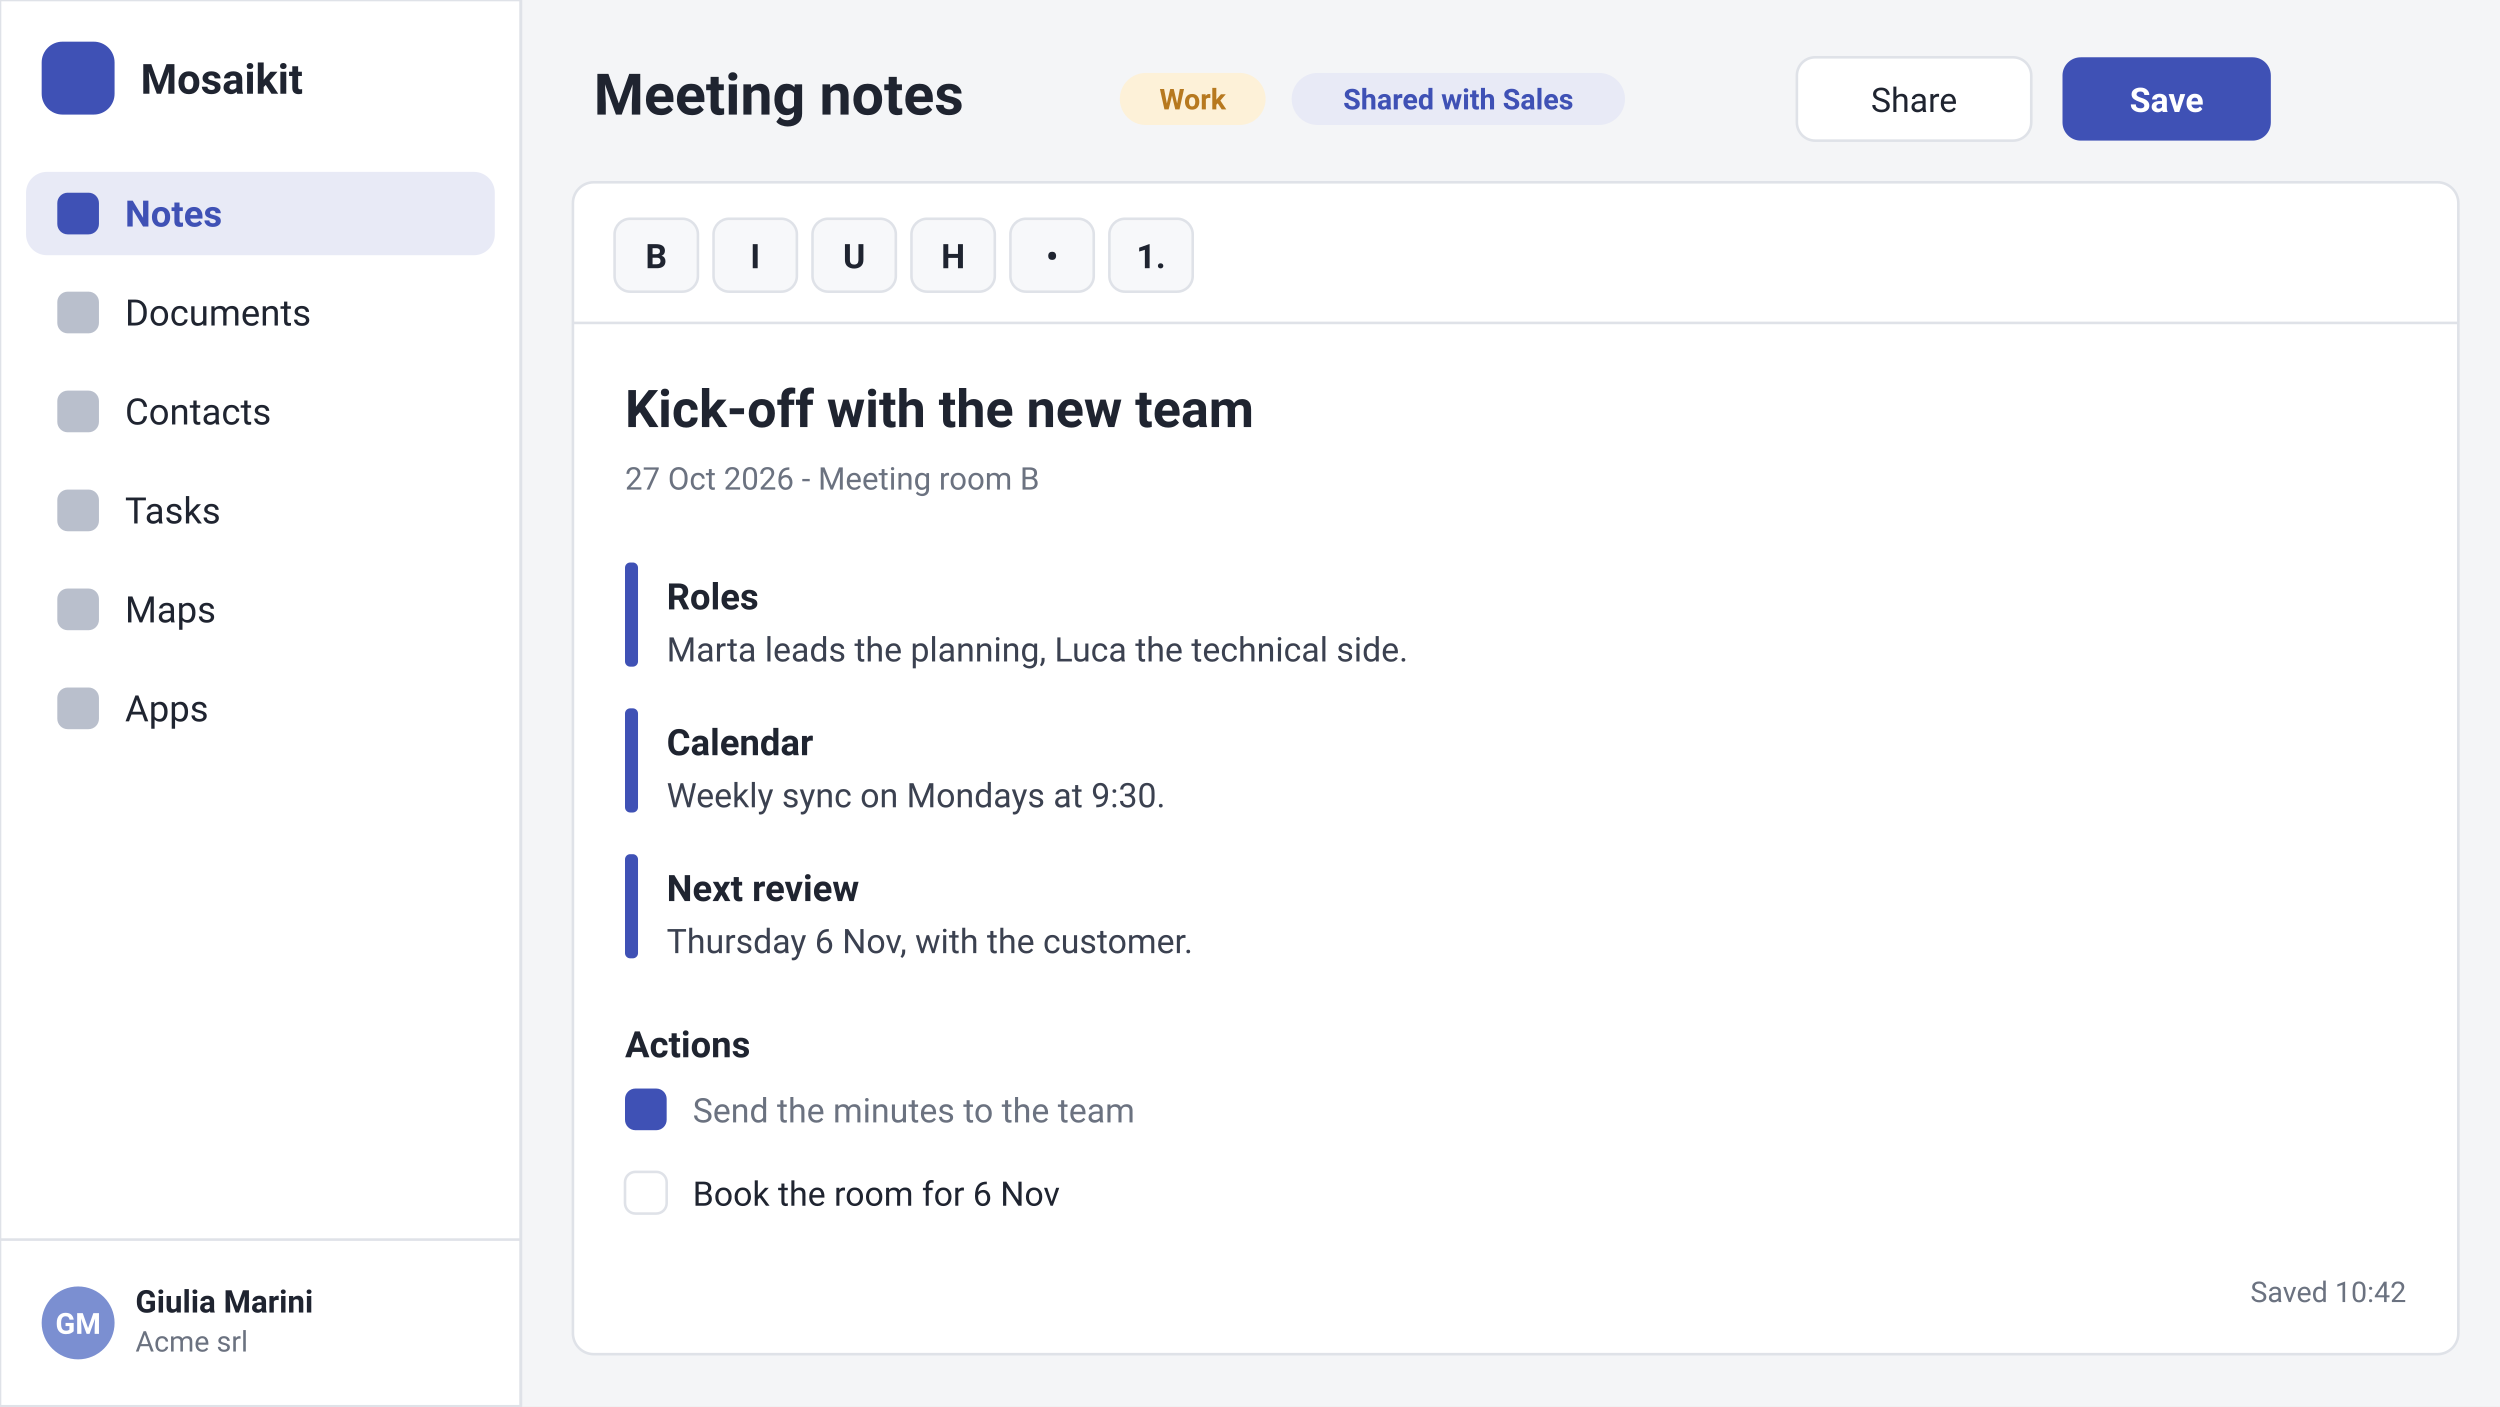
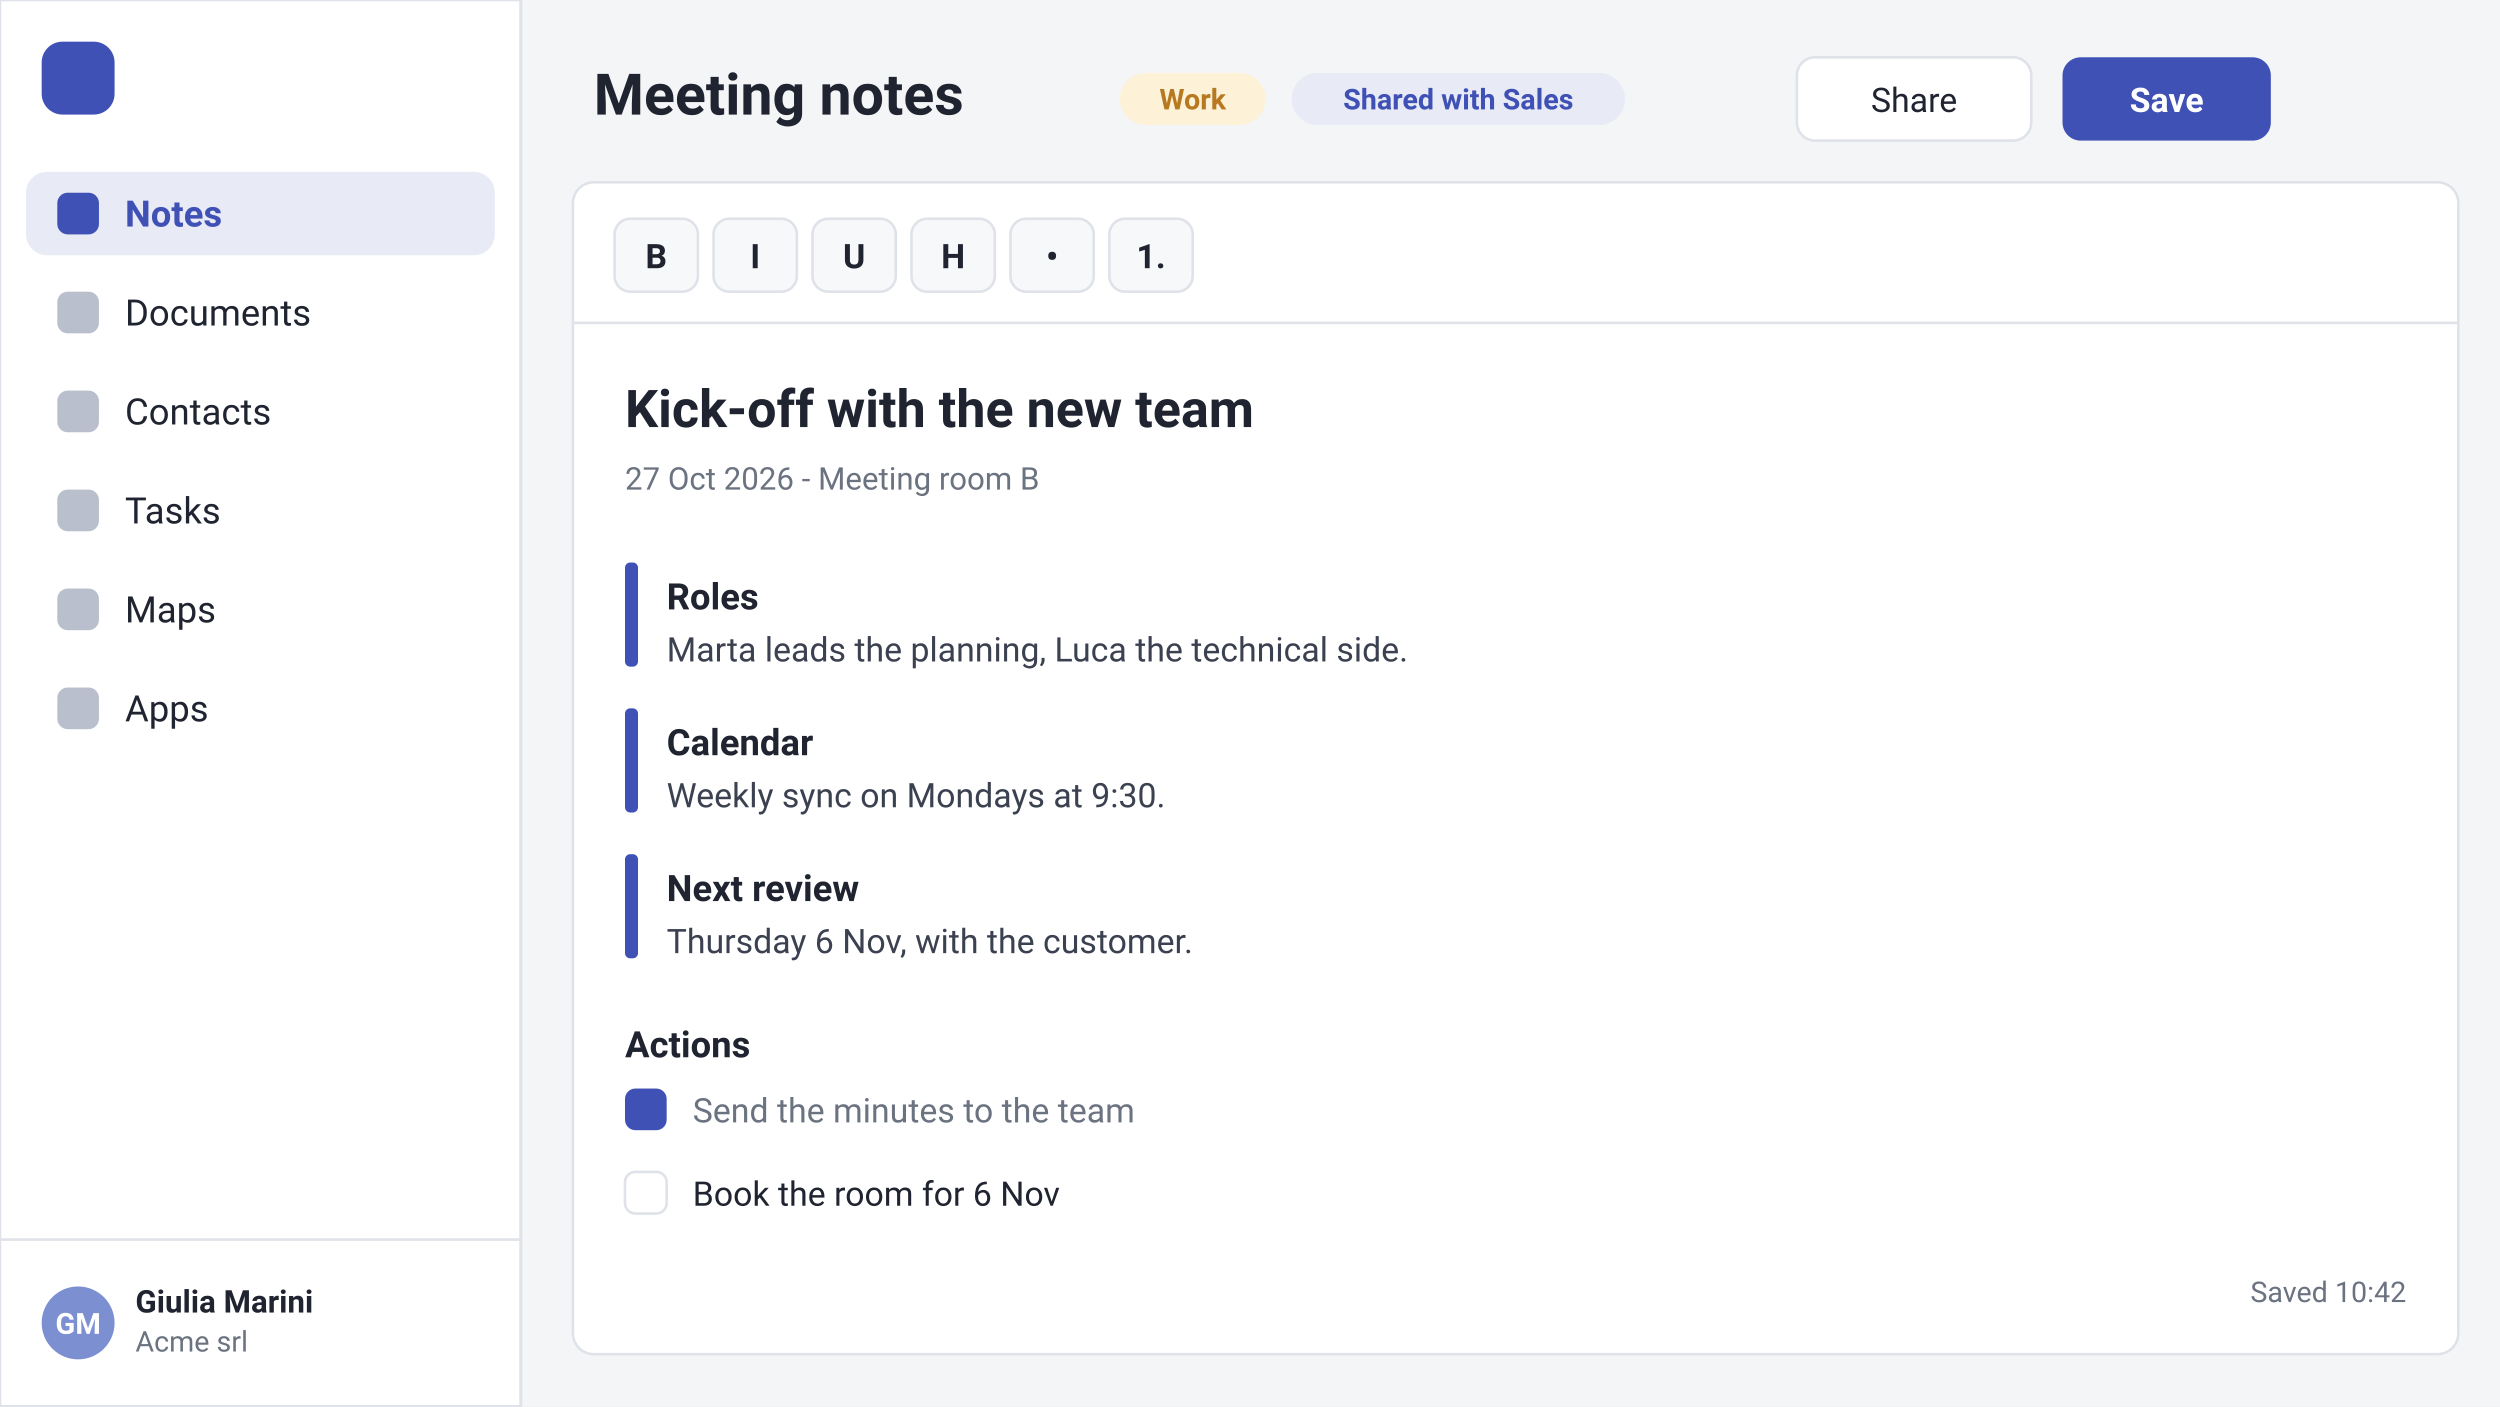
<svg xmlns="http://www.w3.org/2000/svg" viewBox="0 0 960 540" role="img" aria-label="Notes: the editor of a note" font-family="Segoe UI, Roboto, Helvetica, Arial, sans-serif">
  <rect width="960" height="540" fill="#f4f5f7" />
  <rect x="0" y="0" width="200" height="540" rx="0" fill="#ffffff" stroke="#dfe2e8" />
  <rect x="16" y="16" width="28" height="28" rx="8" fill="#3f51b5" />
-   <text x="54" y="36" font-size="16" fill="#1f2430" font-weight="600">Mosaikit</text>
  <rect x="10" y="66" width="180" height="32" rx="8" fill="#e8eaf6" />
  <rect x="22" y="74" width="16" height="16" rx="4" fill="#3f51b5" />
  <text x="48" y="87" font-size="14" fill="#3f51b5" font-weight="600">Notes</text>
  <rect x="22" y="112" width="16" height="16" rx="4" fill="#b9bfcc" />
  <text x="48" y="125" font-size="14" fill="#1f2430">Documents</text>
  <rect x="22" y="150" width="16" height="16" rx="4" fill="#b9bfcc" />
  <text x="48" y="163" font-size="14" fill="#1f2430">Contacts</text>
  <rect x="22" y="188" width="16" height="16" rx="4" fill="#b9bfcc" />
  <text x="48" y="201" font-size="14" fill="#1f2430">Tasks</text>
  <rect x="22" y="226" width="16" height="16" rx="4" fill="#b9bfcc" />
  <text x="48" y="239" font-size="14" fill="#1f2430">Maps</text>
  <rect x="22" y="264" width="16" height="16" rx="4" fill="#b9bfcc" />
  <text x="48" y="277" font-size="14" fill="#1f2430">Apps</text>
  <line x1="0" y1="476" x2="200" y2="476" stroke="#dfe2e8" stroke-width="1" />
  <circle cx="30" cy="508" r="14" fill="#7b8fd1" />
  <text x="30" y="512.2" font-size="11.2" fill="#fff" font-weight="600" text-anchor="middle">GM</text>
  <text x="52" y="504" font-size="12" fill="#1f2430" font-weight="600">Giulia Marini</text>
  <text x="52" y="519" font-size="11" fill="#6b7280">Acme srl</text>
  <line x1="200" y1="0" x2="200" y2="540" stroke="#dfe2e8" stroke-width="1" />
  <text x="228" y="44" font-size="22" fill="#1f2430" font-weight="600">Meeting notes</text>
  <rect x="430" y="28" width="56" height="20" rx="10" fill="#fdf1d8" />
  <text x="458" y="42" font-size="11" fill="#b7791f" font-weight="600" text-anchor="middle">Work</text>
  <rect x="496" y="28" width="128" height="20" rx="10" fill="#e8eaf6" />
  <text x="560" y="42" font-size="11" fill="#3f51b5" font-weight="600" text-anchor="middle">Shared with Sales</text>
  <rect x="690" y="22" width="90" height="32" rx="7" fill="#ffffff" stroke="#dfe2e8" />
  <text x="735" y="43" font-size="13" fill="#1f2430" text-anchor="middle">Share</text>
  <rect x="792" y="22" width="80" height="32" rx="7" fill="#3f51b5" />
  <text x="832" y="43" font-size="13" fill="#fff" font-weight="600" text-anchor="middle">Save</text>
  <rect x="220" y="70" width="724" height="450" rx="8" fill="#ffffff" stroke="#dfe2e8" />
  <rect x="236" y="84" width="32" height="28" rx="6" fill="#f7f8fa" stroke="#dfe2e8" />
  <text x="252" y="103" font-size="13" fill="#1f2430" font-weight="600" text-anchor="middle">B</text>
  <rect x="274" y="84" width="32" height="28" rx="6" fill="#f7f8fa" stroke="#dfe2e8" />
  <text x="290" y="103" font-size="13" fill="#1f2430" font-weight="600" text-anchor="middle">I</text>
  <rect x="312" y="84" width="32" height="28" rx="6" fill="#f7f8fa" stroke="#dfe2e8" />
  <text x="328" y="103" font-size="13" fill="#1f2430" font-weight="600" text-anchor="middle">U</text>
  <rect x="350" y="84" width="32" height="28" rx="6" fill="#f7f8fa" stroke="#dfe2e8" />
  <text x="366" y="103" font-size="13" fill="#1f2430" font-weight="600" text-anchor="middle">H</text>
  <rect x="388" y="84" width="32" height="28" rx="6" fill="#f7f8fa" stroke="#dfe2e8" />
  <text x="404" y="103" font-size="13" fill="#1f2430" font-weight="600" text-anchor="middle">•</text>
  <rect x="426" y="84" width="32" height="28" rx="6" fill="#f7f8fa" stroke="#dfe2e8" />
  <text x="442" y="103" font-size="13" fill="#1f2430" font-weight="600" text-anchor="middle">1.</text>
  <line x1="220" y1="124" x2="944" y2="124" stroke="#dfe2e8" stroke-width="1" />
  <text x="240" y="164" font-size="20" fill="#1f2430" font-weight="600">Kick-off with the new team</text>
  <text x="240" y="188" font-size="12" fill="#6b7280">27 Oct 2026 - Meeting room B</text>
  <rect x="240" y="216" width="5" height="40" rx="2" fill="#3f51b5" />
  <text x="256" y="234" font-size="14" fill="#1f2430" font-weight="600">Roles</text>
  <text x="256" y="254" font-size="13" fill="#3b4150">Marta leads the planning, Luca the technical side.</text>
  <rect x="240" y="272" width="5" height="40" rx="2" fill="#3f51b5" />
  <text x="256" y="290" font-size="14" fill="#1f2430" font-weight="600">Calendar</text>
  <text x="256" y="310" font-size="13" fill="#3b4150">Weekly sync on Mondays at 9:30.</text>
  <rect x="240" y="328" width="5" height="40" rx="2" fill="#3f51b5" />
  <text x="256" y="346" font-size="14" fill="#1f2430" font-weight="600">Next review</text>
  <text x="256" y="366" font-size="13" fill="#3b4150">Thursday 6 Nov, with the customer.</text>
  <text x="240" y="406" font-size="14" fill="#1f2430" font-weight="600">Actions</text>
  <rect x="240" y="418" width="16" height="16" rx="4" fill="#3f51b5" />
  <text x="266" y="431" font-size="13" fill="#6b7280">Send the minutes to the team</text>
  <rect x="240" y="450" width="16" height="16" rx="4" fill="#fff" stroke="#dfe2e8" />
  <text x="266" y="463" font-size="13" fill="#1f2430">Book the room for 6 Nov</text>
  <text x="924" y="500" font-size="11" fill="#6b7280" text-anchor="end">Saved 10:42</text>
</svg>
